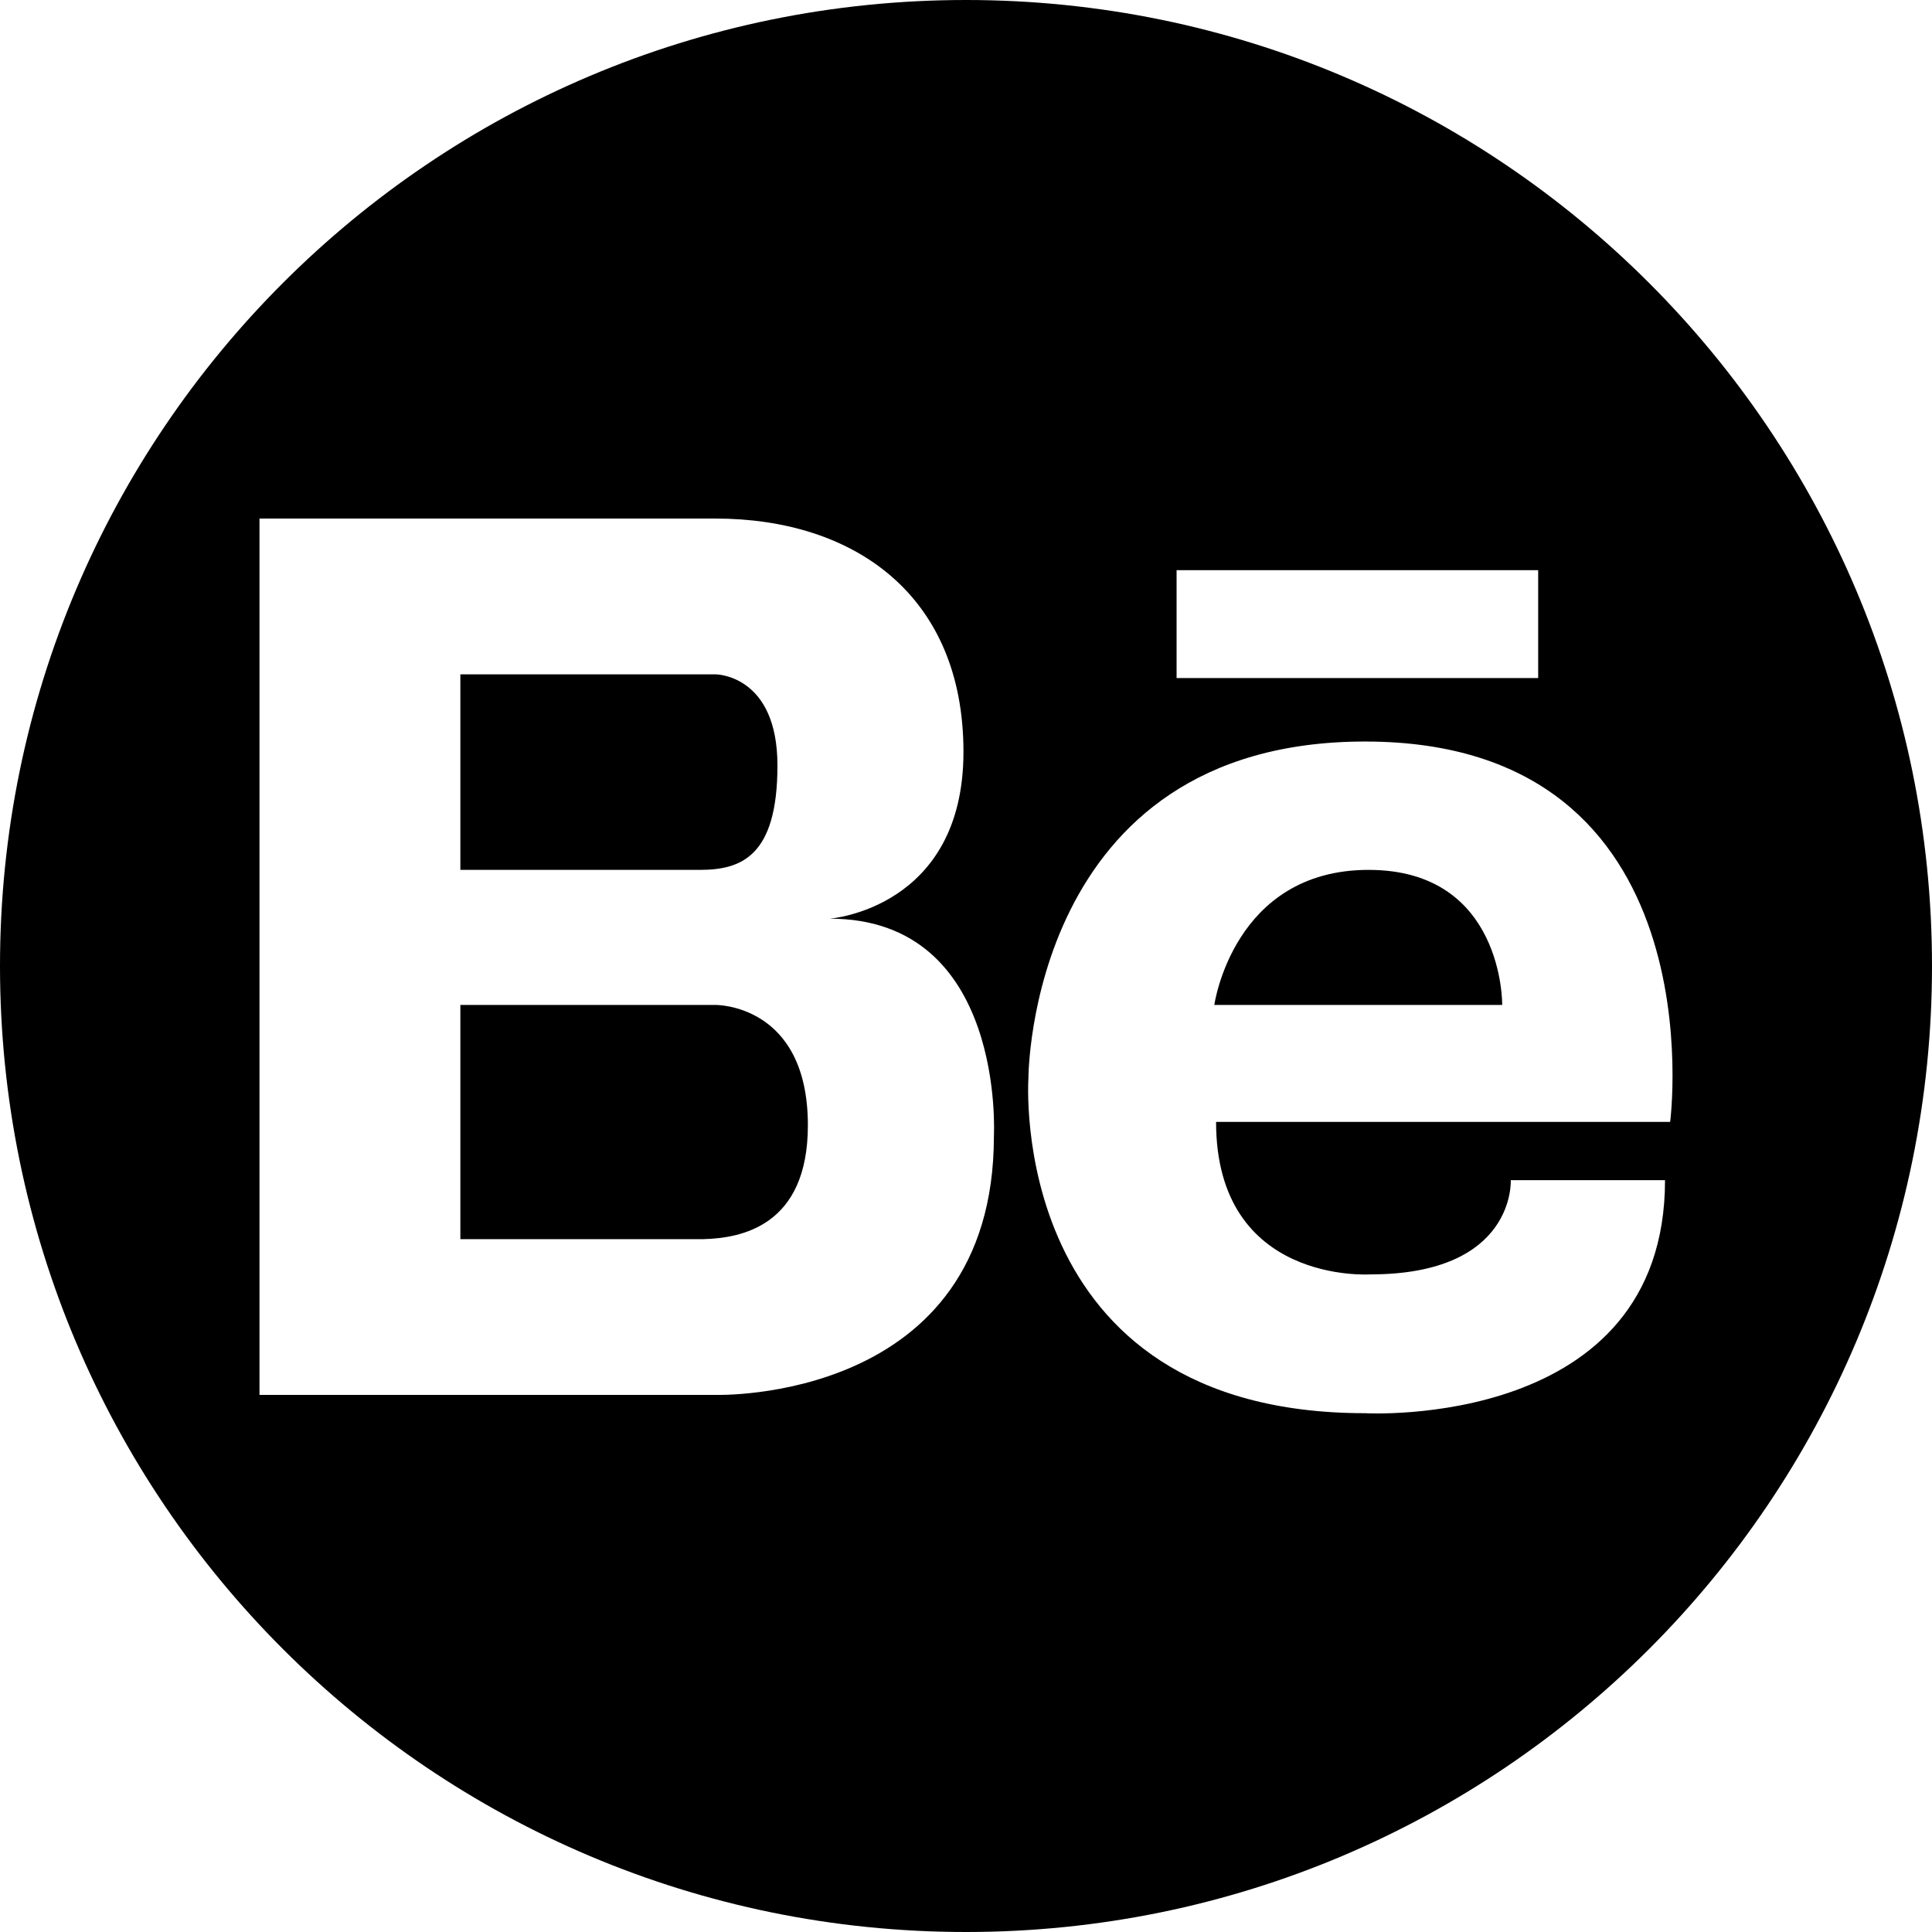
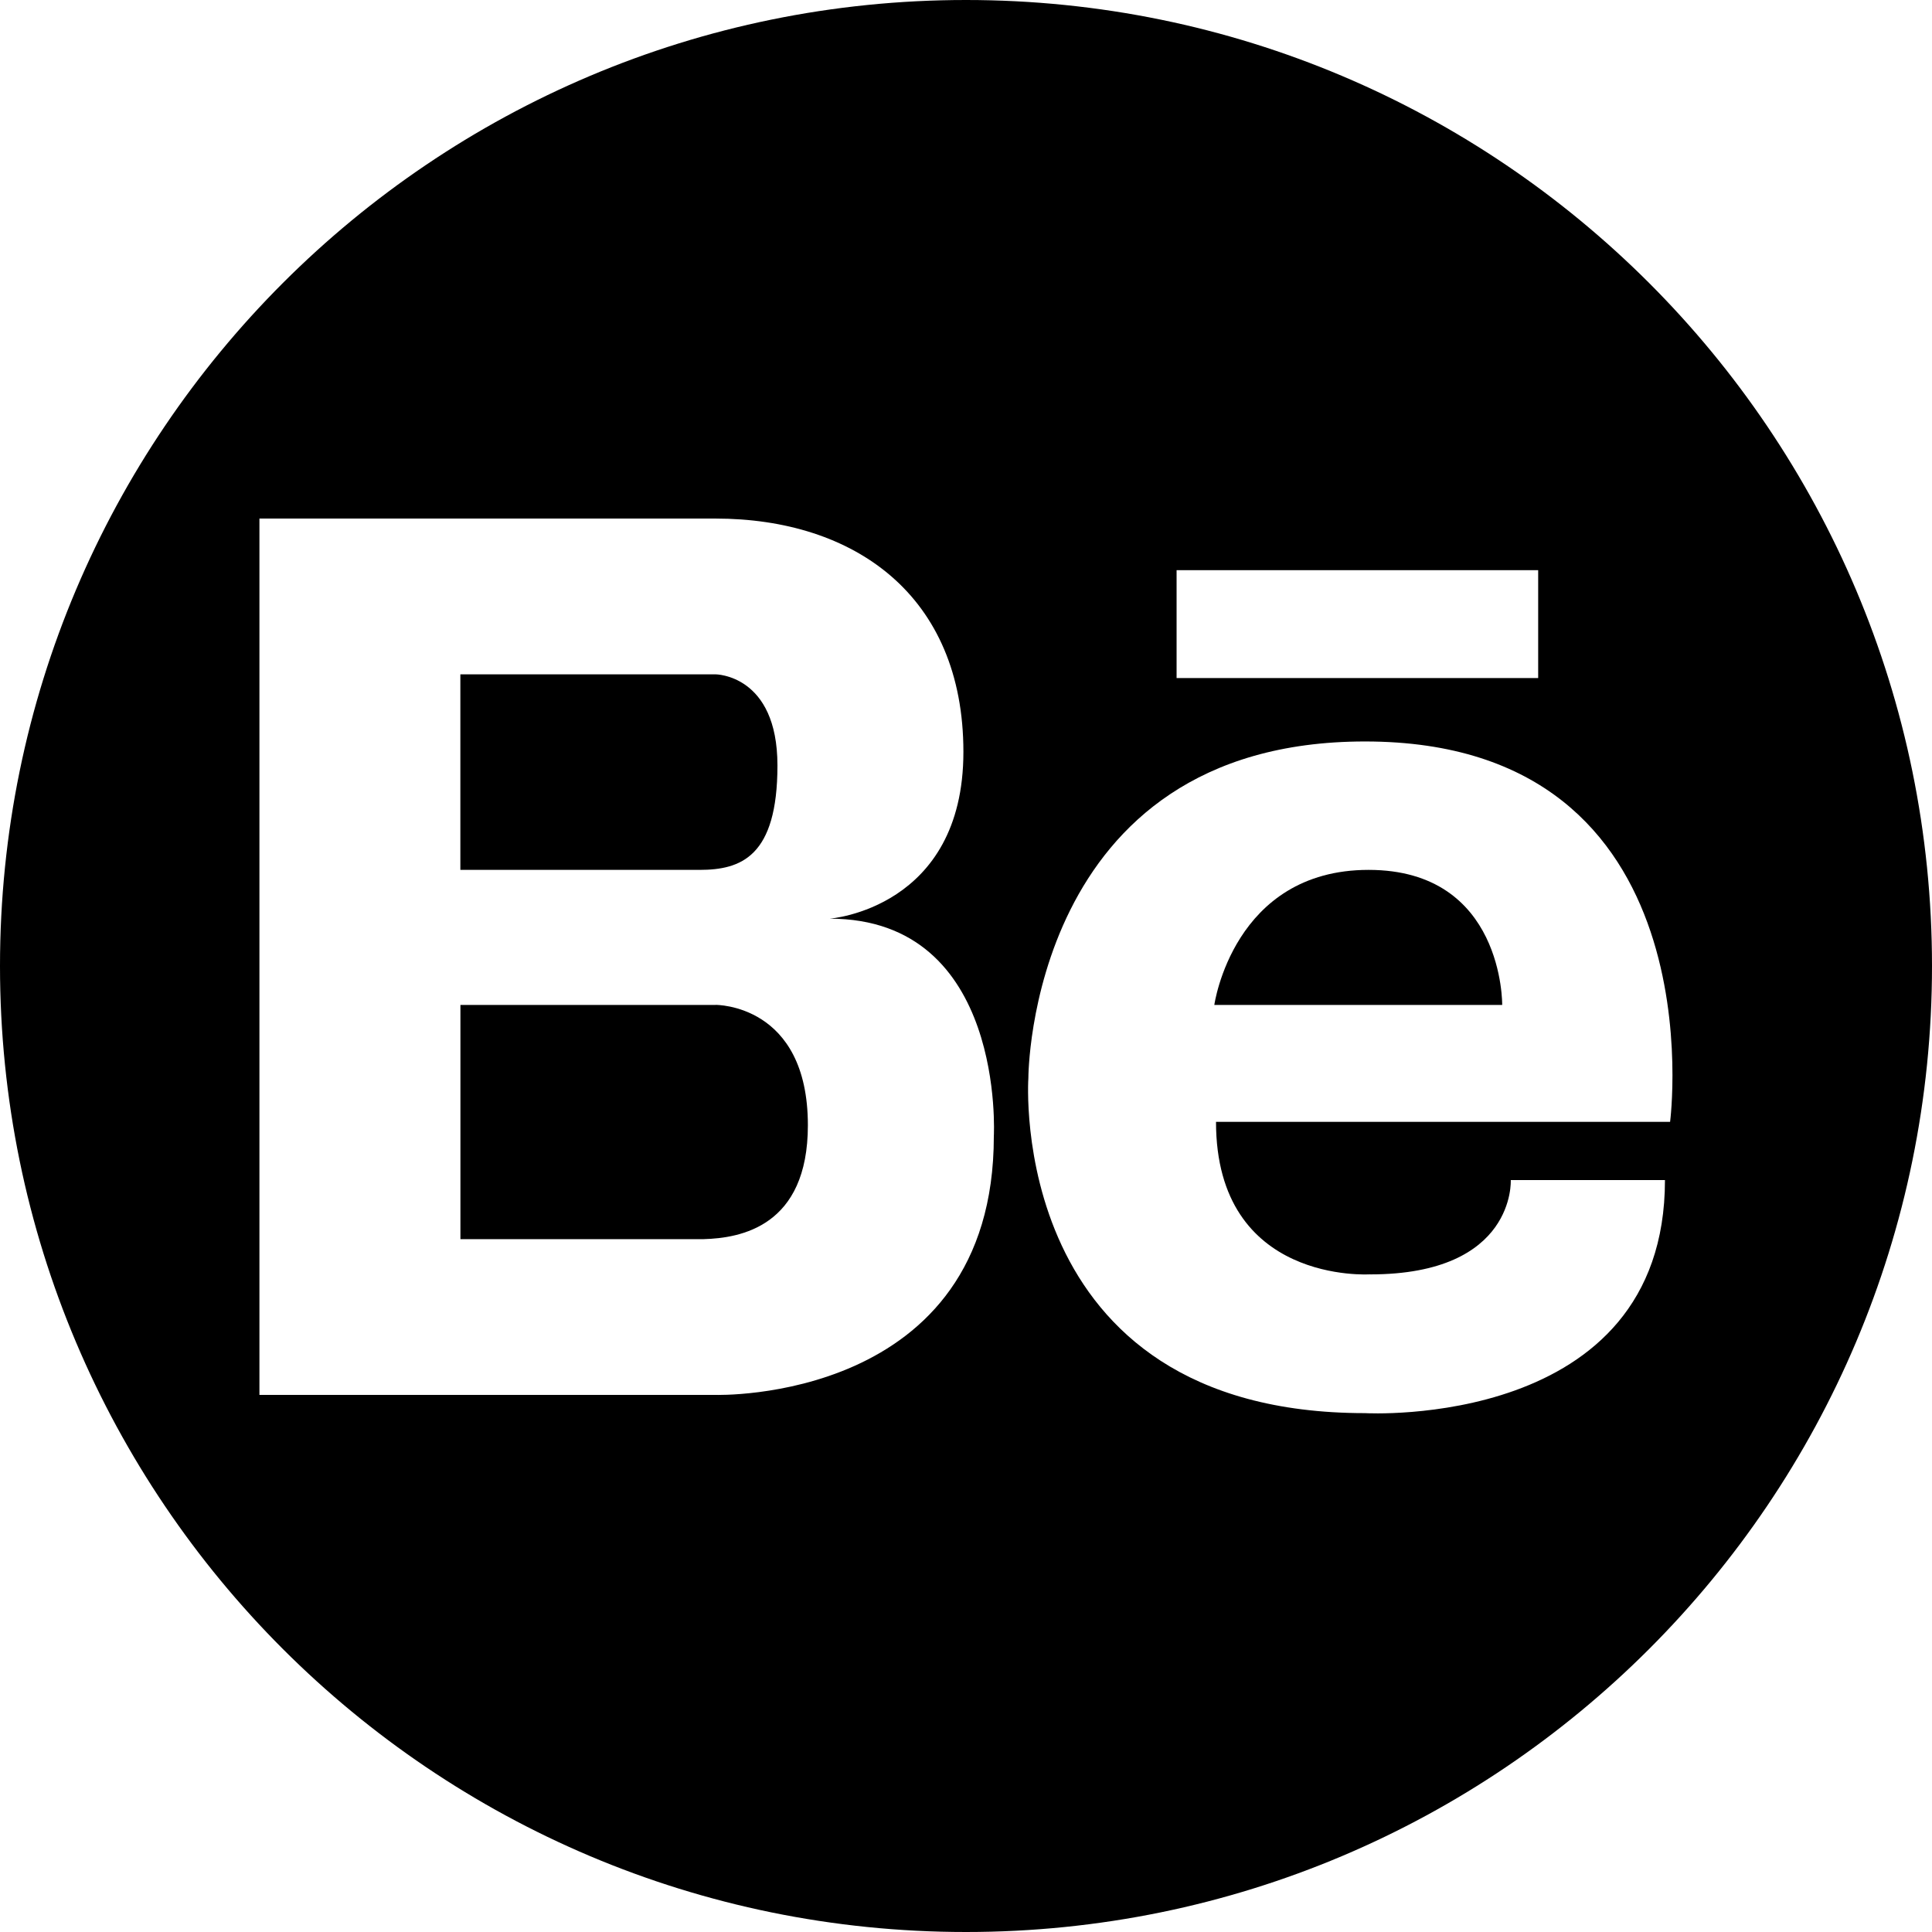
- <svg xmlns="http://www.w3.org/2000/svg" width="32" height="32" viewBox="0 0 32 32" fill="none">
-   <path d="M12.877 12.679C12.877 11.169 11.851 11.169 11.851 11.169H11.307H7.625V14.408H11.589C12.273 14.408 12.877 14.189 12.877 12.679Z" fill="black" />
-   <path d="M11.851 16.645H7.625V20.524H11.656C12.262 20.507 13.381 20.317 13.381 18.639C13.381 16.625 11.851 16.645 11.851 16.645Z" fill="black" />
-   <path d="M22.668 14.408C20.426 14.408 20.113 16.645 20.113 16.645H24.881C24.882 16.645 24.91 14.408 22.668 14.408Z" fill="black" />
-   <path d="M16 0C7.163 0 0 7.164 0 16C0 24.836 7.163 32 16 32C24.837 32 32 24.836 32 16C32 7.164 24.837 0 16 0ZM19.488 9.444H25.477V11.231H19.488V9.444ZM16.462 18.819C16.462 23.249 11.851 23.104 11.851 23.104H7.626H7.502H4.298V8.589H7.502H7.626H11.851C14.146 8.589 15.958 9.856 15.958 12.453C15.958 15.051 13.743 15.216 13.743 15.216C16.663 15.216 16.462 18.819 16.462 18.819ZM22.696 21.108C25.109 21.108 25.023 19.547 25.023 19.547H27.578C27.578 23.691 22.611 23.407 22.611 23.407C16.651 23.407 17.034 17.858 17.034 17.858C17.034 17.858 17.03 12.282 22.61 12.282C28.486 12.282 27.663 18.582 27.663 18.582H20.142C20.142 21.279 22.696 21.108 22.696 21.108Z" fill="black" />
+ <svg xmlns="http://www.w3.org/2000/svg" viewBox="0 0 32 32">
+   <path d="m12.877 12.679c0-1.51-1.027-1.51-1.027-1.51h-4.225v3.239h3.963c0.685-3e-4 1.289-0.219 1.289-1.729z" />
+   <path d="m11.851 16.645h-4.225v3.879h4.03c0.606-0.017 1.725-0.207 1.725-1.886 0-2.014-1.53-1.994-1.53-1.994z" />
+   <path d="m22.668 14.408c-2.242 0-2.555 2.237-2.555 2.237h4.768c3e-4 0 0.029-2.237-2.213-2.237z" />
+   <path d="m16 0c-8.837 0-16 7.164-16 16 0 8.836 7.163 16 16 16 8.837 0 16-7.164 16-16 0-8.836-7.163-16-16-16zm3.488 9.444h5.989v1.787h-5.989v-1.787zm-3.027 9.375c0 4.43-4.611 4.285-4.611 4.285h-7.553v-14.515h7.553c2.296 0 4.107 1.267 4.107 3.865 0 2.598-2.215 2.762-2.215 2.762 2.92 0 2.719 3.603 2.719 3.603zm6.235 2.289c2.413 0 2.327-1.562 2.327-1.562h2.554c0 4.144-4.967 3.86-4.967 3.86-5.96 0-5.577-5.549-5.577-5.549s-0.004-5.576 5.576-5.576c5.875 0 5.053 6.3 5.053 6.3h-7.521c0 2.697 2.554 2.526 2.554 2.526z" />
</svg>
